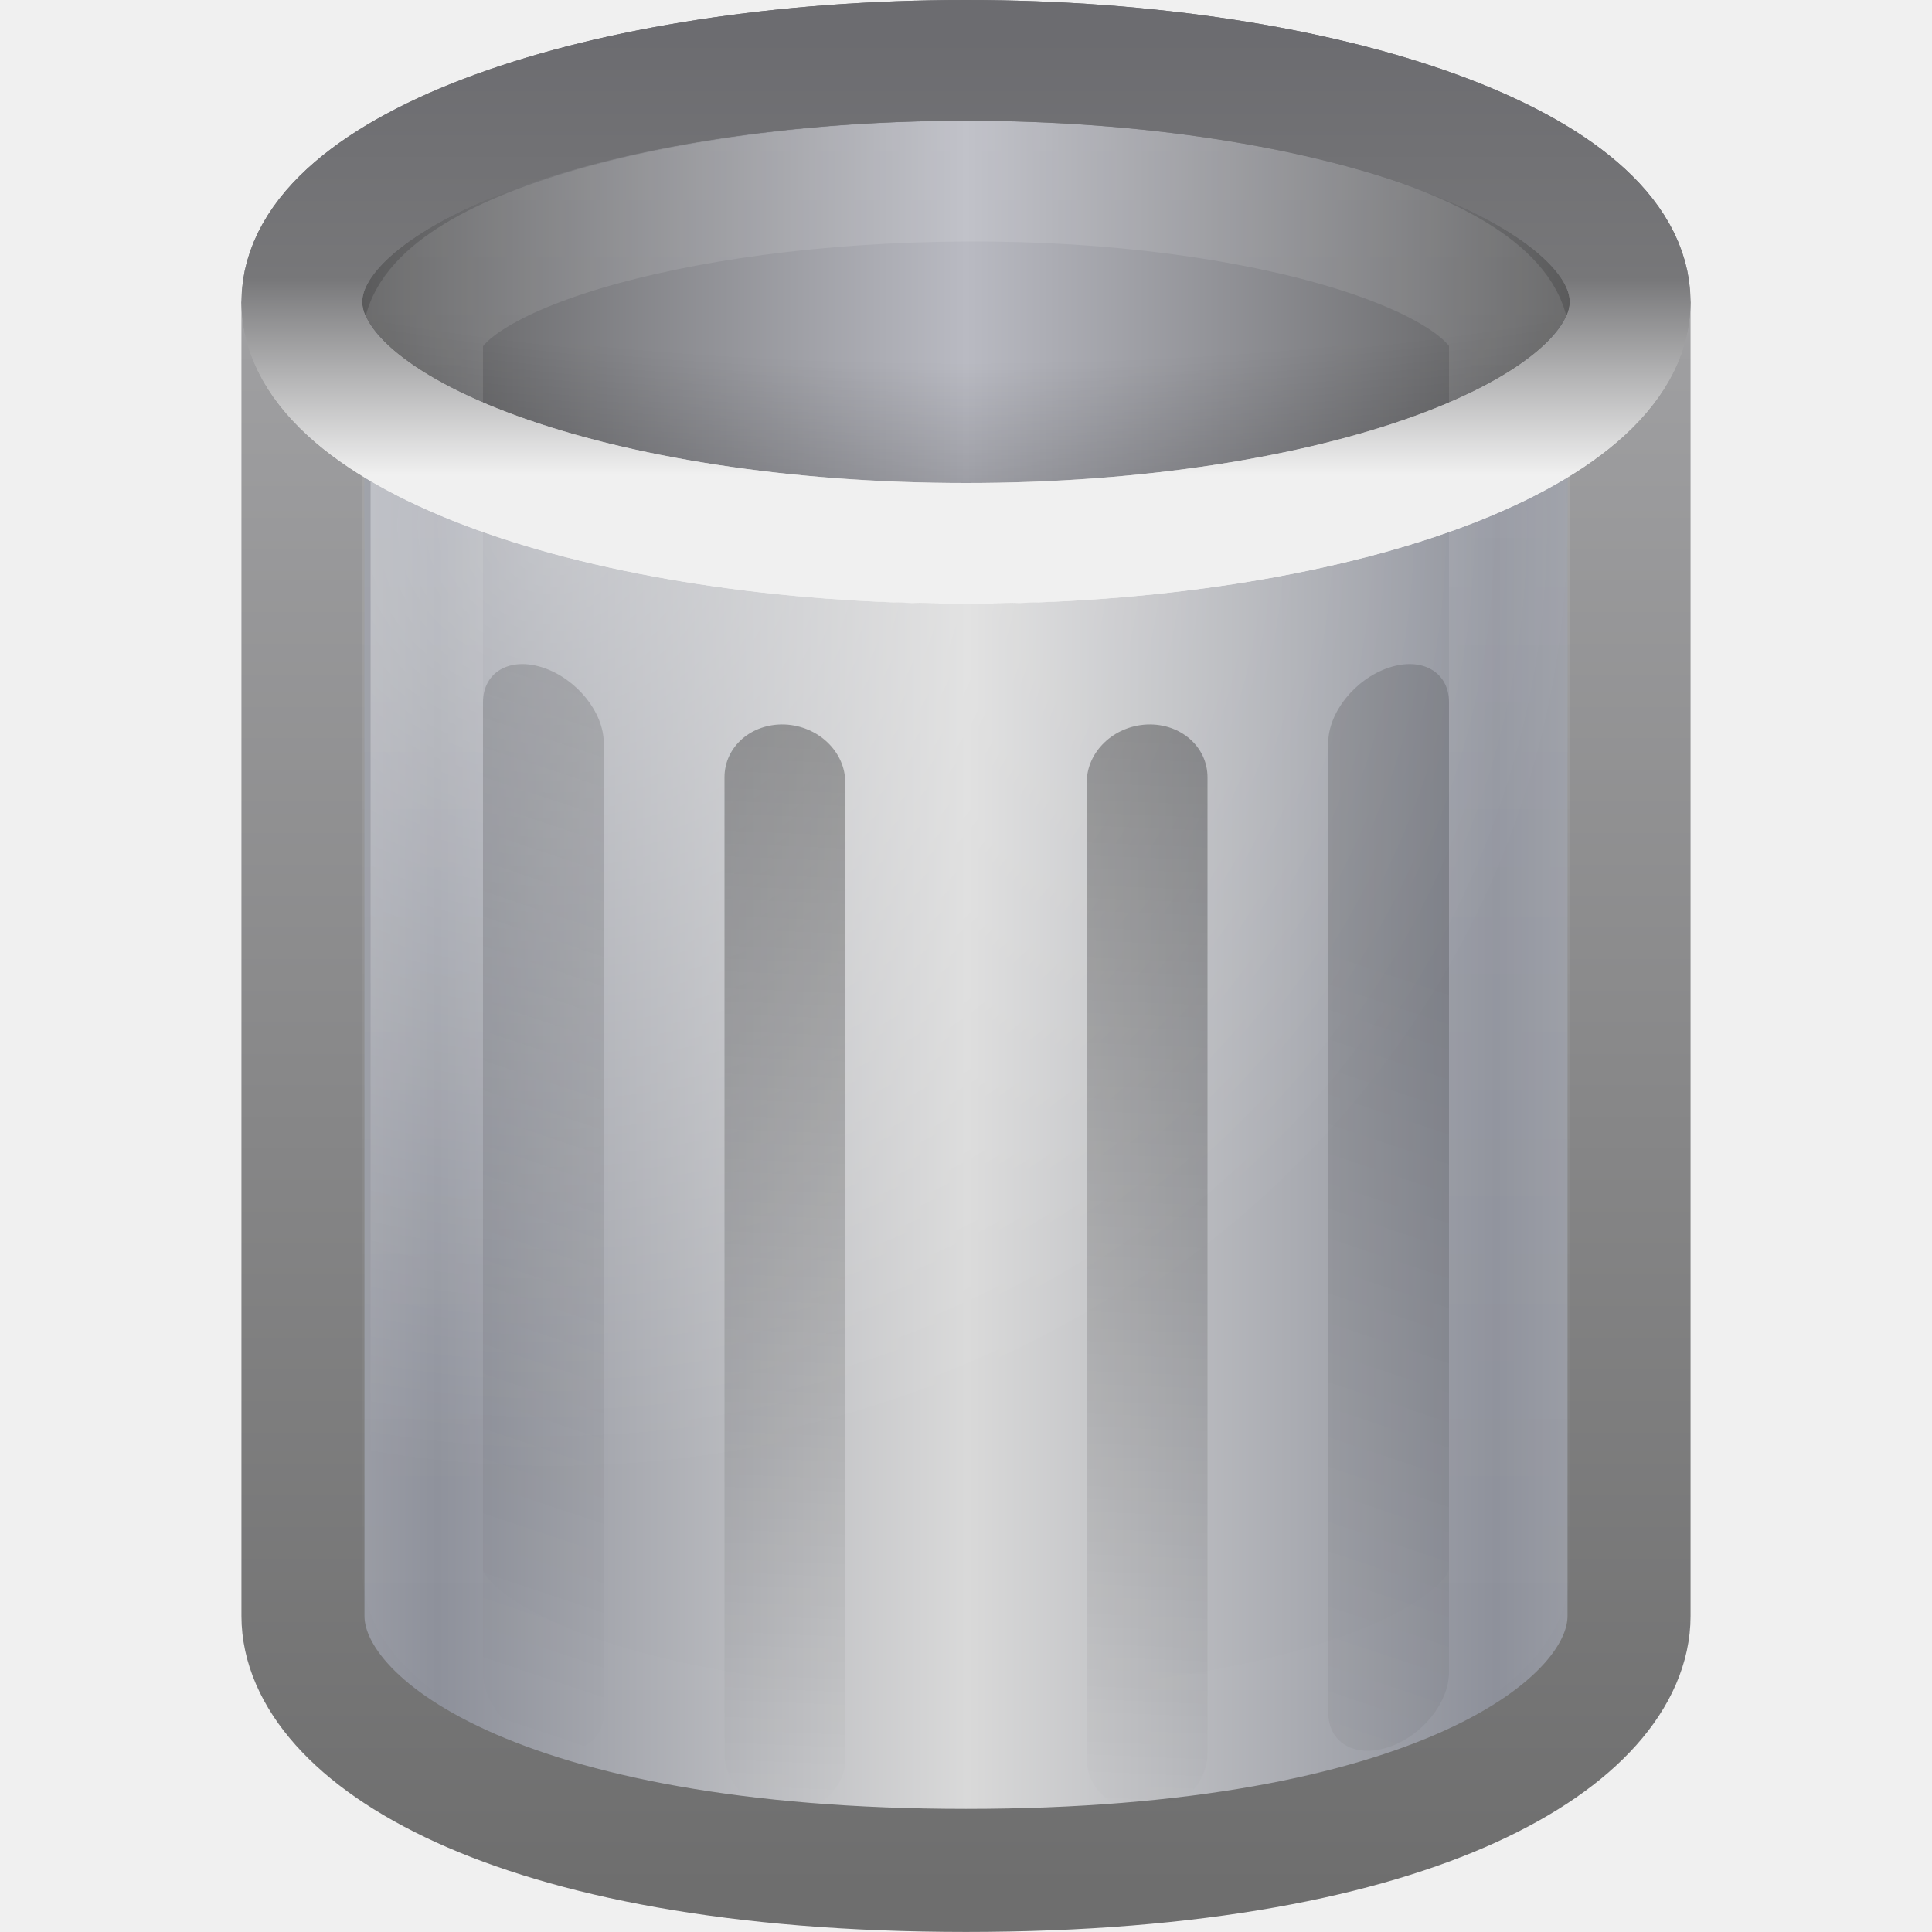
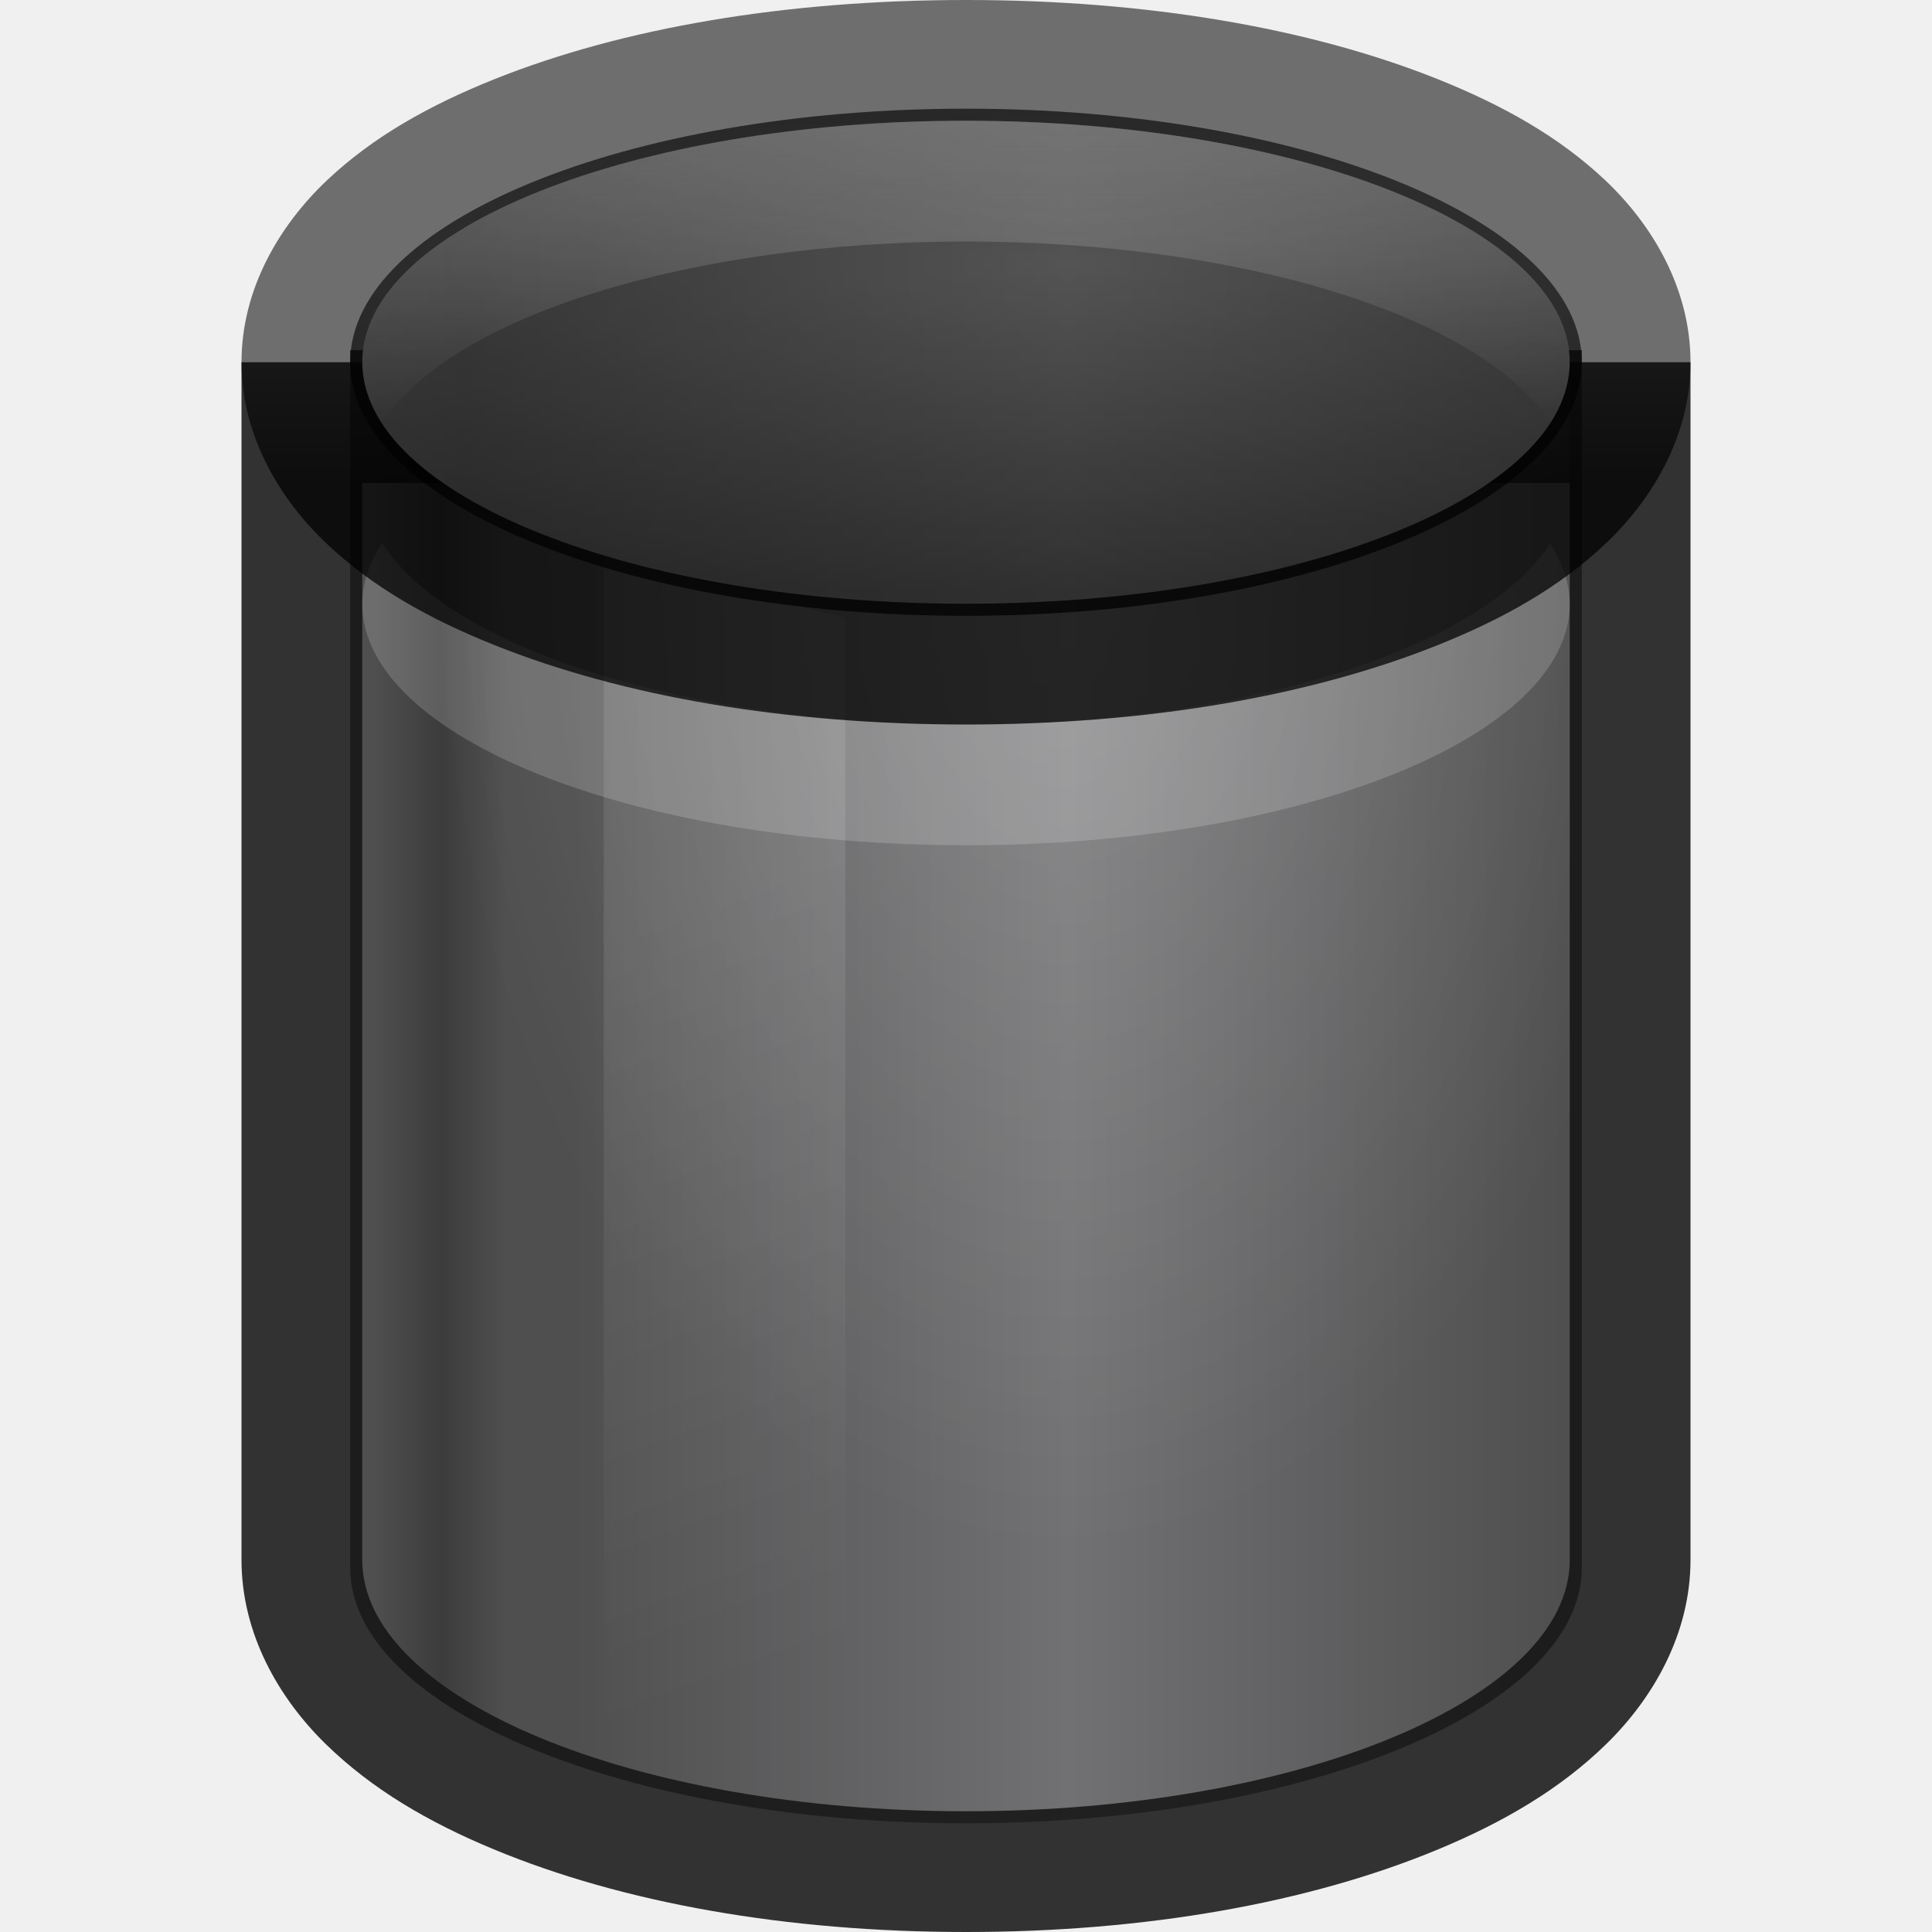
- <svg xmlns="http://www.w3.org/2000/svg" xmlns:xlink="http://www.w3.org/1999/xlink" version="1.0" width="16" height="16" id="svg3695">
+ <svg xmlns="http://www.w3.org/2000/svg" xmlns:ns1="http://www.openswatchbook.org/uri/2009/osb" xmlns:xlink="http://www.w3.org/1999/xlink" version="1.0" width="16" height="16" id="svg3695">
  <defs id="defs3697">
-     <linearGradient id="linearGradient3384">
-       <stop id="stop3386" style="stop-color:#6e6e6e;stop-opacity:1" offset="0" />
-       <stop id="stop3388" style="stop-color:#9f9fa1;stop-opacity:1" offset="1" />
+     <linearGradient id="linearGradient6286">
+       <stop id="stop6288" offset="0" style="stop-color:#ffffff;stop-opacity:1;" />
+       <stop id="stop6290" offset="1" style="stop-color:#ffffff;stop-opacity:0" />
    </linearGradient>
-     <linearGradient id="linearGradient2793-2-0-403">
-       <stop id="stop4645" style="stop-color:#8d909a;stop-opacity:1" offset="0" />
-       <stop id="stop4647" style="stop-color:#d9d9d9;stop-opacity:1" offset="1" />
+     <linearGradient id="linearGradient6177">
+       <stop style="stop-color:#ffffff;stop-opacity:1;" offset="0" id="stop6179" />
+       <stop style="stop-color:#ffffff;stop-opacity:0;" offset="1" id="stop6181" />
    </linearGradient>
-     <linearGradient id="linearGradient3355-273">
-       <stop id="stop4657" style="stop-color:#f0f0f0;stop-opacity:1" offset="0" />
-       <stop id="stop3619" style="stop-color:#777779;stop-opacity:1" offset="0.45" />
-       <stop id="stop4659" style="stop-color:#6c6c70;stop-opacity:1" offset="1" />
+     <linearGradient id="linearGradient6131">
+       <stop id="stop6133" offset="0" style="stop-color:#717173;stop-opacity:1" />
+       <stop style="stop-color:#4f4f50;stop-opacity:1" offset="0.789" id="stop6137" />
+       <stop id="stop6139" offset="0.895" style="stop-color:#4f4f50;stop-opacity:1;" />
+       <stop id="stop6135" offset="1" style="stop-color:#3c3c3c;stop-opacity:1" />
    </linearGradient>
-     <linearGradient id="linearGradient3320">
+     <linearGradient id="linearGradient6046">
+       <stop style="stop-color:#000000;stop-opacity:0.6" offset="0" id="stop6048" />
+       <stop style="stop-color:#000000;stop-opacity:0.816" offset="1" id="stop6050" />
+     </linearGradient>
+     <linearGradient id="linearGradient6014">
+       <stop style="stop-color:#8b8b8d;stop-opacity:1;" offset="0" id="stop6016" />
+       <stop style="stop-color:#b7b7b9;stop-opacity:1" offset="1" id="stop6018" />
+     </linearGradient>
+     <linearGradient ns1:paint="gradient" id="linearGradient4406">
+       <stop offset="0" style="stop-color:#4e4e4e;stop-opacity:1" id="stop4408" />
+       <stop offset="1" style="stop-color:#141414;stop-opacity:1" id="stop4410" />
+     </linearGradient>
+     <linearGradient id="linearGradient3320" ns1:paint="gradient">
      <stop id="stop3323" style="stop-color:#4e4e4e;stop-opacity:1" offset="0" />
      <stop id="stop3325" style="stop-color:#b9bac2;stop-opacity:1" offset="1" />
-     </linearGradient>
-     <linearGradient id="linearGradient3627">
-       <stop id="stop3629" style="stop-color:#000000;stop-opacity:0" offset="0" />
-       <stop id="stop3190" style="stop-color:#000000;stop-opacity:0" offset="0.5" />
-       <stop id="stop3631" style="stop-color:#000000;stop-opacity:1" offset="1" />
-     </linearGradient>
-     <linearGradient id="linearGradient3254-8-457">
-       <stop id="stop4669" style="stop-color:#ffffff;stop-opacity:1" offset="0" />
-       <stop id="stop4671" style="stop-color:#ffffff;stop-opacity:0" offset="1" />
    </linearGradient>
    <linearGradient id="linearGradient3254-3-182">
      <stop id="stop4663" style="stop-color:#ffffff;stop-opacity:1" offset="0" />
      <stop id="stop4665" style="stop-color:#ffffff;stop-opacity:0" offset="1" />
    </linearGradient>
-     <linearGradient id="linearGradient3205">
-       <stop id="stop3207" style="stop-color:#000000;stop-opacity:1" offset="0" />
-       <stop id="stop3209" style="stop-color:#000000;stop-opacity:0" offset="1" />
+     <linearGradient xlink:href="#linearGradient3254-3-182" id="linearGradient3038" gradientUnits="userSpaceOnUse" gradientTransform="matrix(0.4,0,0,0.4229614,0.3714292,-0.9245013)" x1="12.25" y1="20.231" x2="17.125" y2="34.174" />
+     <linearGradient xlink:href="#linearGradient6131" id="linearGradient5927" x1="135" y1="12" x2="116" y2="12" gradientUnits="userSpaceOnUse" spreadMethod="reflect" gradientTransform="matrix(0.2741935,0,0,0.2646437,-28.16072,5.726375)" />
+     <linearGradient xlink:href="#linearGradient6014" id="linearGradient6020" x1="116" y1="-9" x2="135" y2="-9" gradientUnits="userSpaceOnUse" spreadMethod="reflect" gradientTransform="matrix(0.2631579,0,0,0.2352941,-26.68045,5.784314)" />
+     <radialGradient xlink:href="#linearGradient6046" id="radialGradient6052" cx="144.25" cy="-14.204" fx="144.25" fy="-14.204" r="19" gradientTransform="matrix(-0.8476452,1.2765323e-7,-2.3765576e-8,-0.143034,131.1253,0.1526282)" gradientUnits="userSpaceOnUse" />
+     <radialGradient xlink:href="#linearGradient6286" id="radialGradient6284" cx="39.001" cy="39.765" fx="39.001" fy="39.765" r="18.6" gradientTransform="matrix(-0.2790917,0,0,-0.4478372,19.66553,22.27769)" gradientUnits="userSpaceOnUse" spreadMethod="pad" />
+     <linearGradient ns1:paint="solid" id="linearGradient6213">
+       <stop id="stop6215" offset="0" style="stop-color:#000000;stop-opacity:1;" />
    </linearGradient>
-     <linearGradient xlink:href="#linearGradient3254-3-182" id="linearGradient3746" gradientUnits="userSpaceOnUse" gradientTransform="matrix(0.401887,0,0,0.6520293,25.15683,-3.642909)" x1="12.25" y1="20.231" x2="17.125" y2="34.174" />
-     <linearGradient xlink:href="#linearGradient3254-8-457" id="linearGradient3749" gradientUnits="userSpaceOnUse" gradientTransform="matrix(0.4076056,0,0,0.6023085,-1.57874,-9.291114)" x1="23.5" y1="10.996" x2="23.5" y2="39.851" />
-     <linearGradient xlink:href="#linearGradient3320" id="linearGradient3755" gradientUnits="userSpaceOnUse" spreadMethod="reflect" x1="9" y1="8" x2="24" y2="8" gradientTransform="matrix(0.3791113,0,0,0.3631112,-1.098671,-0.4048899)" />
-     <linearGradient xlink:href="#linearGradient3355-273" id="linearGradient3757" gradientUnits="userSpaceOnUse" gradientTransform="matrix(0.4397182,0,0,0.4990043,-2.553228,-0.7435279)" x1="24" y1="9.373" x2="24" y2="2.097" />
-     <radialGradient xlink:href="#linearGradient3254-8-457" id="radialGradient3760" gradientUnits="userSpaceOnUse" gradientTransform="matrix(0,0.5446323,-0.5876698,0,16.93398,-6.165769)" spreadMethod="pad" cx="19.308" cy="21.029" fx="19.308" fy="21.029" r="14.5" />
-     <linearGradient xlink:href="#linearGradient2793-2-0-403" id="linearGradient3763" gradientUnits="userSpaceOnUse" gradientTransform="matrix(0.4575482,0,0,0.4927231,-1.837284,-4.46471)" spreadMethod="reflect" x1="11.931" y1="26.411" x2="21.515" y2="26.411" />
-     <linearGradient xlink:href="#linearGradient3384" id="linearGradient3765" gradientUnits="userSpaceOnUse" gradientTransform="matrix(0.378656,0,0,0.3241858,-1.087743,1.064309)" x1="31.048" y1="45" x2="31.048" y2="5.5" />
-     <linearGradient xlink:href="#linearGradient3205" id="linearGradient3774" gradientUnits="userSpaceOnUse" gradientTransform="matrix(0.3333334,0.1116631,0,0.3030987,1e-8,-0.07090216)" x1="24" y1="13.506" x2="24" y2="43" />
-     <linearGradient xlink:href="#linearGradient3205" id="linearGradient3780" gradientUnits="userSpaceOnUse" gradientTransform="matrix(0.3333334,0.01405066,0,0.3051132,-0.333335,0.9813679)" x1="24" y1="15.502" x2="24" y2="45" />
-     <linearGradient xlink:href="#linearGradient3205" id="linearGradient3782" gradientUnits="userSpaceOnUse" gradientTransform="matrix(0.3333334,0.01405066,0,0.3051132,0.333331,0.9813679)" x1="24" y1="15.502" x2="24" y2="45" />
-     <linearGradient xlink:href="#linearGradient3205" id="linearGradient3784" gradientUnits="userSpaceOnUse" gradientTransform="matrix(0.3333334,0.1116631,0,0.3030987,-3.32e-6,0.00395954)" x1="24" y1="13.506" x2="24" y2="43" />
-     <radialGradient xlink:href="#linearGradient3627" id="radialGradient3841" gradientUnits="userSpaceOnUse" gradientTransform="matrix(-1.1443843e-8,0.2757155,-1.127672,0,16.78682,-5.617172)" spreadMethod="pad" cx="24" cy="7.792" fx="24" fy="7.792" r="14.508" />
+     <linearGradient xlink:href="#linearGradient6046" id="linearGradient4315" x1="8" y1="3" x2="8" y2="4" gradientUnits="userSpaceOnUse" />
+     <linearGradient xlink:href="#linearGradient6177" id="linearGradient4374" x1="8" y1="1" x2="8" y2="3.502" gradientUnits="userSpaceOnUse" />
  </defs>
-   <path style="fill:url(#linearGradient3763);fill-opacity:1;fill-rule:nonzero;stroke:url(#linearGradient3765);stroke-width:1.019;stroke-miterlimit:4;stroke-opacity:1;stroke-dasharray:none;marker:none;visibility:visible;display:inline;overflow:visible" id="path2230" d="m 2.509,3.009 0,10.374 c 0,0.952 1.669,2.107 5.491,2.107 3.822,0 5.491,-1.155 5.491,-2.107 l 0,-10.374 c 0,0 -10.981,0 -10.981,0 z" />
-   <path style="opacity:0.4;fill:url(#radialGradient3760);fill-opacity:1;fill-rule:nonzero;stroke:none;stroke-width:1;marker:none;visibility:visible;display:inline;overflow:visible" id="path3212" d="m 3.069,2.752 0,10.054 c 0,0.915 2.24,1.946 5,1.946 2.76,0 5,-1.031 5,-1.946 l 0,-10.054 c 0,0 -10,0 -10,0 z" />
-   <path style="fill:url(#linearGradient3755);fill-opacity:1;fill-rule:nonzero;stroke:url(#linearGradient3757);stroke-width:1;stroke-linecap:round;stroke-linejoin:round;stroke-miterlimit:4;stroke-opacity:1;stroke-dasharray:none;stroke-dashoffset:0;marker:none;visibility:visible;display:inline;overflow:visible" id="path3164" d="m 13.5,2.5 c 0,1.105 -2.462,2 -5.5,2 -3.038,0 -5.5,-0.895 -5.5,-2 0,-1.105 2.462,-2 5.5,-2 3.038,0 5.5,0.895 5.5,2 l 0,0 z" />
-   <path style="opacity:0.3;fill:url(#radialGradient3841);fill-opacity:1;fill-rule:nonzero;stroke:none;stroke-width:0.984;marker:none;visibility:visible;display:inline;overflow:visible" id="path3197" d="M 13,3 C 13,4.105 10.761,5 8,5 5.239,5 3,4.105 3,3 3,1.895 5.239,1 8,1 c 2.761,0 5,0.895 5,2 l 0,0 z" />
-   <path style="opacity:0.15;fill:none;stroke:url(#linearGradient3749);stroke-width:1;stroke-linecap:round;stroke-linejoin:round;stroke-miterlimit:4;stroke-opacity:1;stroke-dasharray:none;stroke-dashoffset:0;marker:none;visibility:visible;display:inline;overflow:visible" id="path2206" d="m 3.5,2.834 c 0,0.688 0,9.471 0,10.16 0,0.831 2.025,1.506 4.5,1.506 2.475,0 4.5,-0.675 4.5,-1.506 0,-0.638 0,-9.522 0,-10.16 0,-0.694 -2.026,-1.346 -4.5,-1.334 C 5.526,1.511 3.5,2.143 3.5,2.834 z" />
-   <path style="opacity:0.2;fill:url(#linearGradient3746);fill-opacity:1;fill-rule:nonzero;stroke:none;stroke-width:1;marker:none;visibility:visible;display:inline;overflow:visible" id="rect3244" d="m 30.381,6.375 2.009,0.415 0,15.852 -2.009,-0.53 0,-15.737 0,0 z" />
-   <path style="opacity:0.15;fill:url(#linearGradient3774);fill-opacity:1;fill-rule:nonzero;stroke:none;stroke-width:1;marker:none;visibility:visible;display:inline;overflow:visible;enable-background:accumulate" d="M 4.5,5.53 C 4.777,5.623 5,5.9 5,6.152 L 5,14.183 C 5,14.435 4.777,14.563 4.5,14.47 4.223,14.377 4,14.1 4,13.848 L 4,5.817 C 4,5.565 4.223,5.437 4.5,5.53 z" id="path3772" />
-   <path style="opacity:0.15;fill:url(#linearGradient3784);fill-opacity:1;fill-rule:nonzero;stroke:none;stroke-width:1;marker:none;visibility:visible;display:inline;overflow:visible;enable-background:accumulate" d="M 11.5,5.53 C 11.223,5.623 11,5.9 11,6.152 l 0,8.03 c 0,0.252 0.223,0.38 0.5,0.287 C 11.777,14.377 12,14.1 12,13.848 L 12,5.817 C 12,5.565 11.777,5.437 11.5,5.53 z" id="path3287" />
-   <path style="opacity:0.3;fill:url(#linearGradient3780);fill-opacity:1;fill-rule:nonzero;stroke:none;stroke-width:1;marker:none;visibility:visible;display:inline;overflow:visible;enable-background:accumulate" d="M 6.5,6 C 6.777,6.012 7,6.226 7,6.479 L 7,14.563 C 7,14.816 6.777,15.011 6.5,15 6.223,14.988 6,14.774 6,14.521 L 6,6.437 C 6,6.184 6.223,5.989 6.5,6 z" id="path3778" />
-   <path style="opacity:0.3;fill:url(#linearGradient3782);fill-opacity:1;fill-rule:nonzero;stroke:none;stroke-width:1;marker:none;visibility:visible;display:inline;overflow:visible;enable-background:accumulate" d="M 9.5,6 C 9.223,6.012 9,6.226 9,6.479 l 0,8.084 c 0,0.254 0.223,0.448 0.5,0.437 0.277,-0.012 0.5,-0.225 0.5,-0.479 L 10,6.437 C 10,6.184 9.777,5.989 9.5,6 z" id="path3293" />
-   <path d="m 13.5,2.5 c 0,1.105 -2.462,2 -5.5,2 -3.038,0 -5.5,-0.895 -5.5,-2 0,-1.105 2.462,-2 5.5,-2 3.038,0 5.5,0.895 5.5,2 l 0,0 z" id="path3843" style="fill:none;fill-opacity:1;fill-rule:nonzero;stroke:url(#linearGradient3757);stroke-width:1;stroke-linecap:round;stroke-linejoin:round;stroke-miterlimit:4;stroke-opacity:1;stroke-dasharray:none;stroke-dashoffset:0;marker:none;visibility:visible;display:inline;overflow:visible" />
+   <path style="opacity:1;fill:url(#linearGradient5927);fill-opacity:1;stroke:none;stroke-width:1;stroke-linecap:butt;stroke-linejoin:miter;stroke-miterlimit:4;stroke-dasharray:none;stroke-dashoffset:0;stroke-opacity:1" d="m 2.9,2.9 0,10.083 C 2.9,14.152 5.198,15.1 8,15.1 10.802,15.1 13.1,14.152 13.1,12.983 L 13.1,2.9 Z" id="rect4344" />
+   <path style="color:#000000;font-style:normal;font-variant:normal;font-weight:normal;font-stretch:normal;font-size:medium;line-height:normal;font-family:sans-serif;text-indent:0;text-align:start;text-decoration:none;text-decoration-line:none;text-decoration-style:solid;text-decoration-color:#000000;letter-spacing:normal;word-spacing:normal;text-transform:none;direction:ltr;block-progression:tb;writing-mode:lr-tb;baseline-shift:baseline;text-anchor:start;white-space:normal;clip-rule:nonzero;display:inline;overflow:visible;visibility:visible;opacity:1;isolation:auto;mix-blend-mode:normal;color-interpolation:sRGB;color-interpolation-filters:linearRGB;solid-color:#000000;solid-opacity:1;fill:#141414;fill-opacity:0.863;fill-rule:nonzero;stroke:none;stroke-width:2;stroke-linecap:butt;stroke-linejoin:miter;stroke-miterlimit:4;stroke-dasharray:none;stroke-dashoffset:0;stroke-opacity:1;color-rendering:auto;image-rendering:auto;shape-rendering:auto;text-rendering:auto;enable-background:accumulate" d="m 2,3 0,1 0,8.918 c 0,0.614 0.311,1.147 0.695,1.523 0.384,0.376 0.854,0.65 1.391,0.873 C 5.158,15.76 6.514,16 8,16 c 1.486,0 2.842,-0.24 3.914,-0.686 0.536,-0.223 1.007,-0.497 1.391,-0.873 C 13.689,14.065 14,13.532 14,12.918 L 14,3 Z m 1,1 10,0 0,8.918 C 13,14.068 10.747,15 8,15 5.253,15 3,14.068 3,12.918 Z" id="rect4344-1" />
+   <path style="opacity:0.2;fill:url(#radialGradient6284);fill-opacity:1;stroke:none;stroke-width:1;stroke-linecap:butt;stroke-linejoin:miter;stroke-miterlimit:4;stroke-dasharray:none;stroke-dashoffset:0;stroke-opacity:1" d="m 2.836,3 0,9.918 C 2.836,14.068 5.127,15 7.918,15 10.71,15 13,14.068 13,12.918 L 13,3 Z" id="rect4344-7" />
+   <path style="opacity:1;fill:url(#linearGradient6020);fill-opacity:1;stroke:none;stroke-width:1;stroke-linecap:butt;stroke-linejoin:miter;stroke-miterlimit:4;stroke-dasharray:none;stroke-dashoffset:0;stroke-opacity:1" d="M 13,3 A 5,2 0 0 1 8,5 5,2 0 0 1 3,3 5,2 0 0 1 8,1 5,2 0 0 1 13,3 Z" id="path4342" />
+   <path style="display:inline;overflow:visible;visibility:visible;opacity:0.1;fill:url(#linearGradient3038);fill-opacity:1;fill-rule:nonzero;stroke:none;stroke-width:1;marker:none" id="rect3244" d="M 5,4.601 7,5.116 7,15.399 5,15.055 5,4.601 Z" />
+   <path style="opacity:0.9;fill:url(#radialGradient6052);fill-opacity:1;stroke:none;stroke-width:1;stroke-linecap:butt;stroke-linejoin:miter;stroke-miterlimit:4;stroke-dasharray:none;stroke-dashoffset:0;stroke-opacity:1" d="M 13.1,3 A 5.1,2.1 0 0 1 8,5.1 5.1,2.1 0 0 1 2.9,3 5.1,2.1 0 0 1 8,0.9 5.1,2.1 0 0 1 13.1,3 Z" id="path4342-99" />
+   <path style="opacity:0.2;fill:#ffffff;fill-opacity:0.863;stroke:none;stroke-width:1;stroke-linecap:butt;stroke-linejoin:miter;stroke-miterlimit:4;stroke-dasharray:none;stroke-dashoffset:0;stroke-opacity:1" d="m 8,7 a 5,2 0 0 1 -5,-2 A 5,2 0 0 1 3.164,4.498 5,2 0 0 0 8,6 5,2 0 0 0 12.836,4.502 5,2 0 0 1 13,5 5,2 0 0 1 8,7 Z" id="path4342-99-9-2" />
+   <path style="color:#000000;font-style:normal;font-variant:normal;font-weight:normal;font-stretch:normal;font-size:medium;line-height:normal;font-family:sans-serif;text-indent:0;text-align:start;text-decoration:none;text-decoration-line:none;text-decoration-style:solid;text-decoration-color:#000000;letter-spacing:normal;word-spacing:normal;text-transform:none;direction:ltr;block-progression:tb;writing-mode:lr-tb;baseline-shift:baseline;text-anchor:start;white-space:normal;clip-rule:nonzero;display:inline;overflow:visible;visibility:visible;opacity:0.9;isolation:auto;mix-blend-mode:normal;color-interpolation:sRGB;color-interpolation-filters:linearRGB;solid-color:#000000;solid-opacity:1;fill:url(#linearGradient4315);fill-opacity:1;fill-rule:nonzero;stroke:none;stroke-width:2;stroke-linecap:butt;stroke-linejoin:miter;stroke-miterlimit:4;stroke-dasharray:none;stroke-dashoffset:0;stroke-opacity:1;color-rendering:auto;image-rendering:auto;shape-rendering:auto;text-rendering:auto;enable-background:accumulate" d="m 8,0 c -1.489,0 -2.839,0.229 -3.906,0.656 C 3.56,0.87 3.092,1.13 2.707,1.494 2.322,1.858 2,2.386 2,3 c 0,0.614 0.322,1.14 0.707,1.504 0.385,0.364 0.853,0.624 1.387,0.838 C 5.161,5.769 6.511,6 8,6 9.489,6 10.841,5.769 11.908,5.342 12.442,5.128 12.91,4.868 13.295,4.504 13.68,4.14 14,3.614 14,3 14,2.386 13.68,1.858 13.295,1.494 12.91,1.13 12.442,0.87 11.908,0.656 10.841,0.229 9.489,1e-7 8,0 Z m 0,1 A 5,2 0 0 1 13,3 5,2 0 0 1 8,5 a 5,2 0 0 1 -5,-2 5,2 0 0 1 5,-2 z" id="path4342-99-6" />
+   <path style="opacity:0.25;fill:url(#linearGradient4374);fill-opacity:1.0;stroke:none;stroke-width:1;stroke-linecap:butt;stroke-linejoin:miter;stroke-miterlimit:4;stroke-dasharray:none;stroke-dashoffset:0;stroke-opacity:1" d="m 8,1 a 5,2 0 0 0 -5,2 5,2 0 0 0 0.164,0.502 A 5,2 0 0 1 8,2 5,2 0 0 1 12.836,3.498 5,2 0 0 0 13,3 5,2 0 0 0 8,1 Z" id="path4342-99-9" />
</svg>
